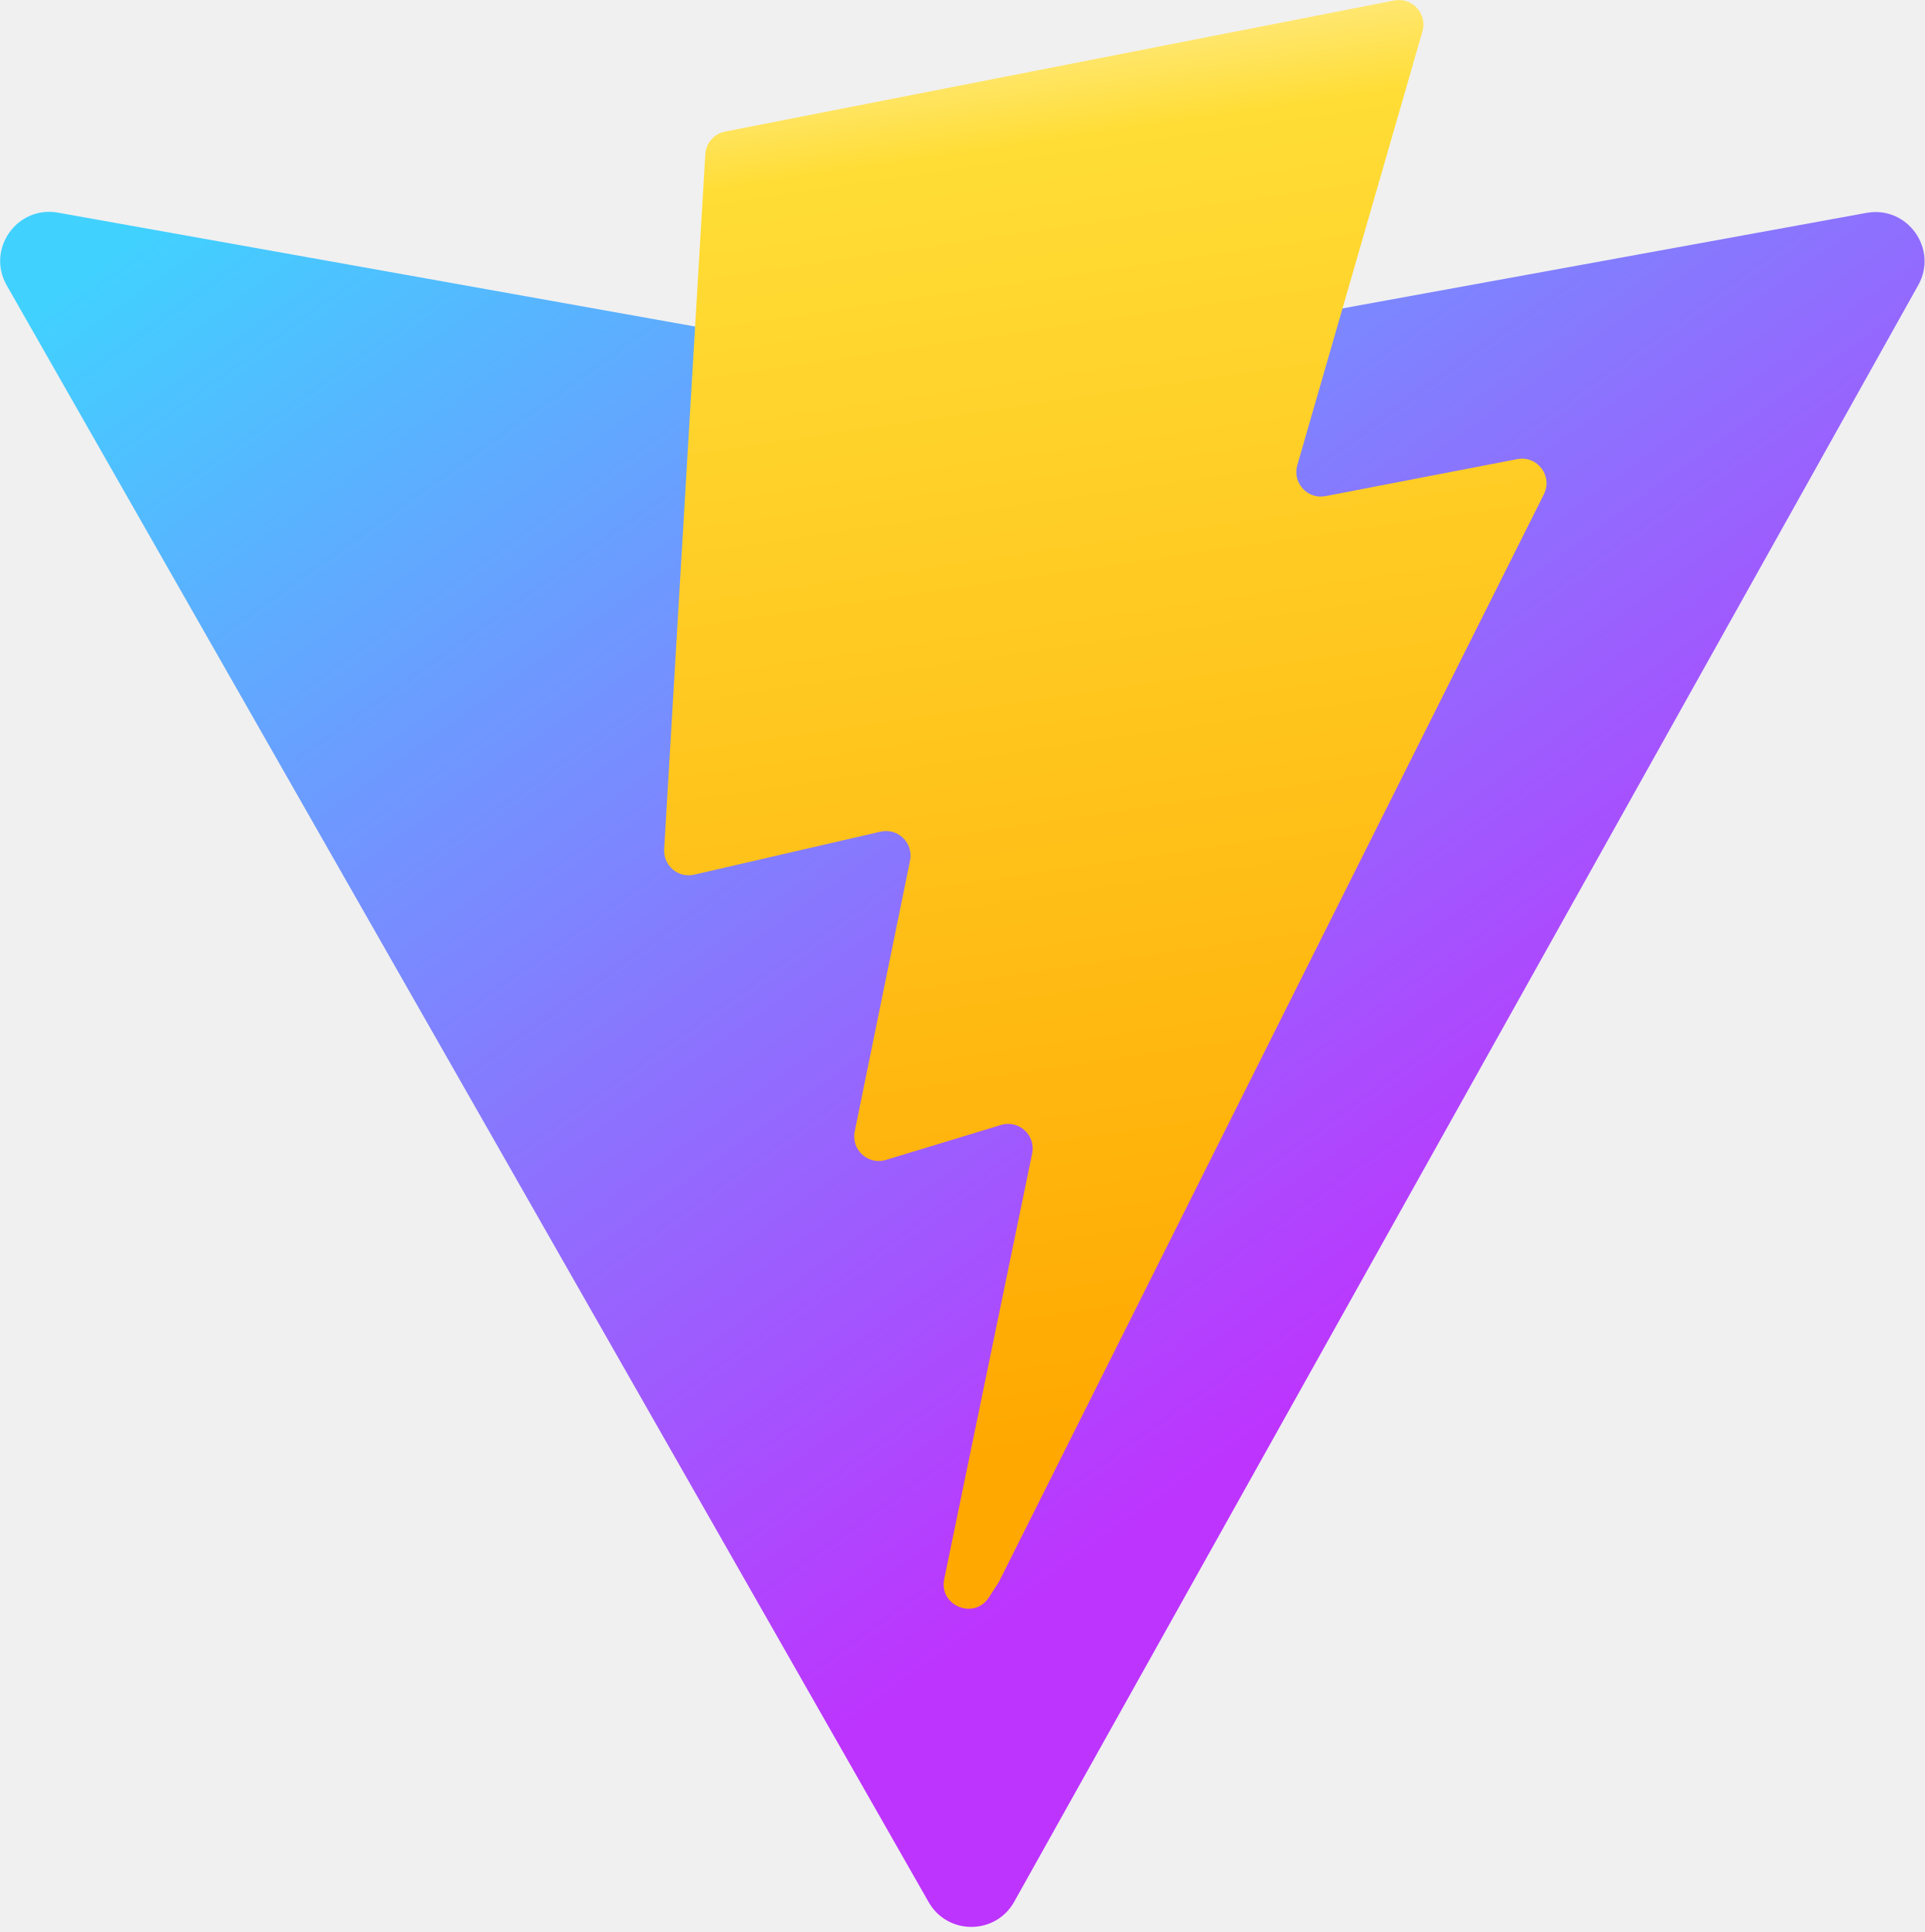
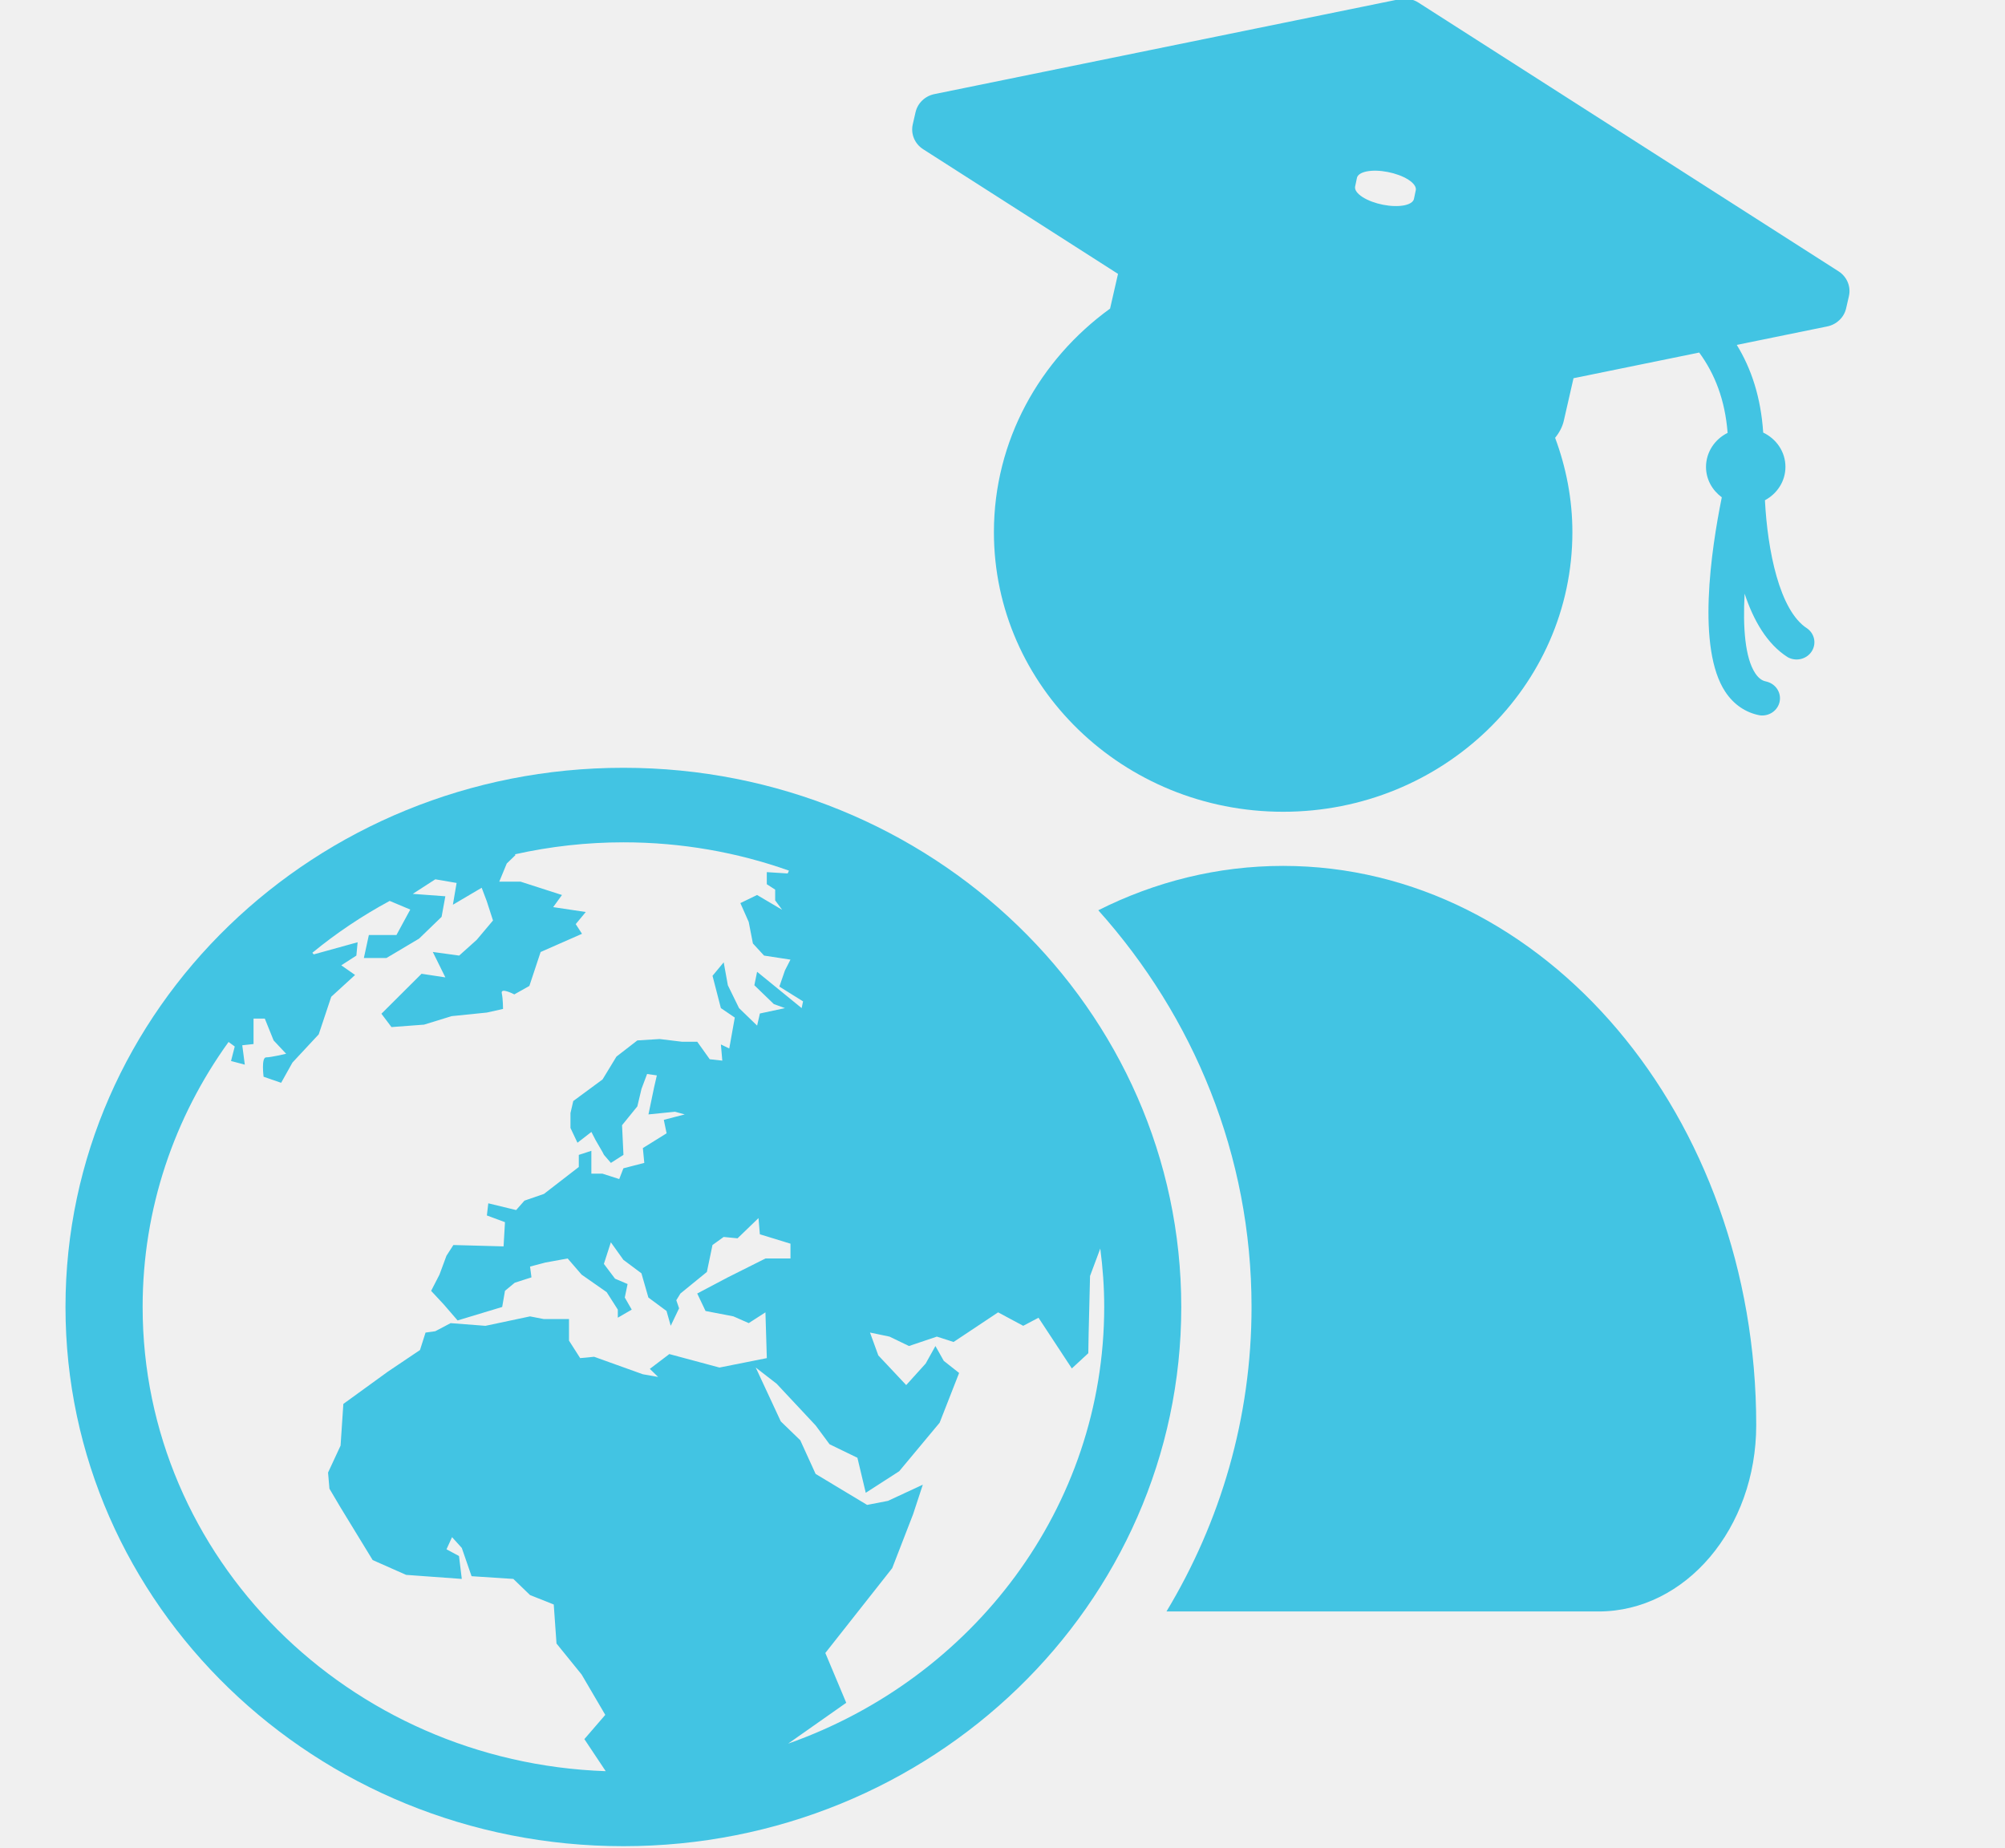
- <svg xmlns="http://www.w3.org/2000/svg" aria-hidden="true" role="img" class="iconify iconify--logos" width="31.88" height="32" preserveAspectRatio="xMidYMid meet" viewBox="0 0 256 257">
+ <svg xmlns="http://www.w3.org/2000/svg" width="318" height="293" viewBox="0 0 318 293" fill="none">
+   <g clip-path="url(#clip0_1_29)">
+     <g clip-path="url(#clip1_1_29)">
+       <path d="M98.871 121.761C50.009 121.761 10.387 160.041 10.387 207.271C10.387 254.494 50.005 292.781 98.871 292.781C147.737 292.781 187.352 254.498 187.352 207.271C187.352 160.041 147.737 121.761 98.871 121.761ZM22.622 207.271C22.622 191.644 27.661 177.166 36.25 165.242L37.232 165.96L36.641 168.262L38.826 168.84L38.425 165.766L40.212 165.572V161.539H42L42.647 163.14L43.394 164.994L45.382 167.113C45.382 167.113 42.996 167.684 42.208 167.684C41.405 167.684 41.807 170.758 41.807 170.758L44.59 171.717L46.386 168.506L50.552 164.031L52.536 158.076L56.316 154.617L54.127 153.087L56.521 151.543L56.721 149.428L49.764 151.353L49.537 151.098C53.34 147.976 57.449 145.222 61.806 142.873L65.069 144.245L62.88 148.278H58.505L57.71 151.927H61.293L66.463 148.856L70.038 145.401L70.633 142.136L65.467 141.756L69.042 139.446L72.417 140.025L71.829 143.48L76.397 140.786L77.196 142.901L78.192 145.976L75.606 149.047L72.826 151.543L68.644 150.968L70.636 155.002L66.86 154.427L60.494 160.766L62.088 162.882L67.258 162.494L71.632 161.147L77.204 160.58L79.783 160.005C79.783 160.005 79.783 158.464 79.582 157.509C79.382 156.546 81.571 157.699 81.571 157.699L83.96 156.356L85.744 150.976L92.308 148.088L91.312 146.551L92.906 144.633L87.736 143.857L89.13 141.935L82.563 139.82H79.185L80.374 136.939L81.768 135.592L81.656 135.485C87.302 134.223 93.077 133.584 98.871 133.581C108.1 133.581 116.941 135.165 125.133 138.071L124.928 138.52L121.617 138.308V140.229L122.944 141.081V142.79L124.051 144.281L120.075 141.935L117.425 143.218L118.748 146.206L119.413 149.621L121.182 151.543L125.371 152.186L124.497 153.892L123.609 156.46L127.367 158.805L127.144 159.872L120.078 154.111L119.643 156.248L122.732 159.233L124.501 159.876L120.521 160.727L120.082 162.648L117.213 159.872L115.44 156.248L114.782 152.613L113.009 154.747L114.332 159.872L116.54 161.373L115.663 166.276L114.336 165.637L114.559 168.201L112.567 167.982L110.586 165.206H108.159L104.625 164.778L101.086 164.997L97.771 167.562L95.564 171.189L90.922 174.609L90.479 176.523V178.879L91.587 181.224L93.798 179.511L94.456 180.793L95.567 182.711L95.787 183.142L96.89 184.421L98.882 183.146L98.659 178.445L101.086 175.453L101.343 174.364C101.532 173.585 101.744 172.68 101.744 172.68L102.629 170.324L104.179 170.543L103.736 172.464L102.848 176.731L107.052 176.307L108.601 176.731L105.283 177.593L105.725 179.727L101.96 182.069L102.187 184.421L98.875 185.276L98.213 186.982L95.56 186.131H93.791V182.503L91.799 183.15V185.068L86.276 189.338L83.18 190.405L81.861 191.899L77.445 190.829L77.219 192.754L80.091 193.82L79.868 197.66L71.907 197.444L70.807 199.154L69.7 202.142L68.377 204.714L70.365 206.847L72.576 209.405L79.649 207.268L80.091 204.707L81.641 203.425L84.291 202.57L84.068 200.864L86.499 200.221L90.033 199.578L92.245 202.139L96.221 204.919L97.987 207.688V208.97L100.194 207.688L99.094 205.773L99.537 203.629L97.545 202.782L95.779 200.436L96.883 197.013L98.868 199.79L101.733 201.93L102.837 205.773L105.714 207.903L106.379 210.252L107.706 207.479L107.263 206.197L107.921 205.131L112.114 201.715L113.002 197.444L114.775 196.166L116.979 196.381L120.301 193.174L120.517 195.742L125.374 197.232V199.581H121.405L115.44 202.57L110.582 205.134L111.902 207.907L116.321 208.758L118.751 209.828L121.401 208.122L121.621 215.381L114.109 216.875L106.156 214.738L103.064 217.087L104.387 218.366L101.952 217.938L94.229 215.166L92.018 215.381L90.245 212.605V209.189H86.268L84.061 208.762L76.992 210.259L71.469 209.832L69.038 211.114L67.492 211.33L66.611 214.099L61.531 217.515L54.458 222.643L54.016 229.256L52.031 233.53L52.25 236.087L54.02 239.082L59.104 247.404L64.407 249.753L73.242 250.396L72.799 246.761L70.815 245.698L71.696 243.773L73.242 245.483L74.791 249.965L81.415 250.396L84.068 252.957L87.826 254.451L88.264 260.643L92.245 265.553L95.999 271.957L92.683 275.8L96.069 280.886C55.257 279.464 22.622 247.06 22.622 207.271ZM124.999 276.518L134.216 270.039L130.901 262.141L141.508 248.69L144.816 240.149L146.362 235.448L140.843 238.016L137.528 238.659L129.359 233.745L126.924 228.404L123.836 225.416L119.863 216.875L123.174 219.44L129.366 226.059L131.574 229.044L135.989 231.184L137.312 236.737L142.619 233.318L149.027 225.628L152.119 217.734L149.688 215.816L148.362 213.463L146.816 216.24L143.727 219.655L139.304 214.95L137.985 211.326L141.077 211.969L144.169 213.46L148.588 211.969L151.242 212.82L158.304 208.122L162.284 210.256L164.711 208.977L169.996 217.015L172.609 214.602L172.661 211.538L172.884 202.354L174.508 198.005C174.906 201.04 175.132 204.125 175.132 207.264C175.125 239.097 154.249 266.21 124.999 276.518Z" fill="#42C4E3" />
+       <path d="M291.596 43.025L224.957 0.406C224.528 0.13 224.046 -0.06 223.54 -0.153C223.034 -0.246 222.514 -0.24 222.01 -0.136L148.202 14.923C146.715 15.225 145.544 16.346 145.21 17.79L144.768 19.718C144.418 21.238 145.072 22.807 146.421 23.669L177.321 43.434L176.061 48.94C164.897 57.028 157.638 69.879 157.638 84.393C157.638 108.874 178.187 128.736 203.508 128.736C228.83 128.736 249.386 108.878 249.386 84.393C249.386 79.135 248.386 74.11 246.647 69.43C247.335 68.583 247.807 67.678 248.026 66.719L249.565 59.981L269.5 55.911C271.979 59.298 273.6 63.411 274.005 68.651C272.977 69.158 272.113 69.929 271.508 70.879C270.904 71.83 270.582 72.923 270.578 74.038C270.578 76.017 271.571 77.752 273.083 78.866C271.37 87.313 269.084 102.833 273.641 109.714C274.982 111.737 276.885 113.033 279.138 113.446C279.85 113.532 280.569 113.352 281.149 112.944C281.729 112.536 282.126 111.93 282.261 111.248C282.395 110.567 282.256 109.862 281.872 109.277C281.488 108.691 280.888 108.268 280.193 108.095C279.699 108.005 279.048 107.771 278.39 106.776C276.781 104.349 276.406 99.557 276.703 94.148C278.093 98.343 280.23 102.118 283.527 104.216C284.151 104.566 284.891 104.673 285.594 104.513C286.297 104.353 286.91 103.939 287.306 103.356C287.703 102.773 287.854 102.065 287.728 101.378C287.601 100.691 287.207 100.076 286.626 99.661C282.196 96.842 280.327 87.173 279.925 79.333C281.858 78.295 283.177 76.326 283.177 74.038C283.177 71.643 281.732 69.592 279.65 68.601C279.279 63.016 277.777 58.472 275.458 54.697L289.808 51.767C291.298 51.465 292.469 50.344 292.8 48.904L293.242 46.975C293.414 46.233 293.349 45.458 293.055 44.752C292.761 44.047 292.252 43.444 291.596 43.025ZM215.201 28.281C215.264 27.789 215.781 27.387 216.743 27.189C218.661 26.801 221.623 27.383 223.359 28.489C224.225 29.042 224.622 29.624 224.556 30.12L224.273 31.47C224.206 31.962 223.693 32.361 222.734 32.559C220.809 32.95 217.855 32.368 216.119 31.262C215.253 30.705 214.855 30.123 214.918 29.631L215.201 28.281Z" fill="#42C4E3" />
+       <path d="M203.508 137.32C193.106 137.32 183.201 139.827 174.192 144.356C189.315 161.244 198.499 183.232 198.499 207.271C198.499 224.859 193.57 241.352 185.007 255.557H253.53C267.356 255.557 278.543 242.34 278.543 225.998C278.547 177.047 244.937 137.32 203.508 137.32Z" fill="#42C4E3" />
+     </g>
+   </g>
  <defs>
-     <linearGradient id="IconifyId1813088fe1fbc01fb466" x1="-.828%" x2="57.636%" y1="7.652%" y2="78.411%">
-       <stop offset="0%" stop-color="#41D1FF" />
-       <stop offset="100%" stop-color="#BD34FE" />
-     </linearGradient>
-     <linearGradient id="IconifyId1813088fe1fbc01fb467" x1="43.376%" x2="50.316%" y1="2.242%" y2="89.03%">
-       <stop offset="0%" stop-color="#FFEA83" />
-       <stop offset="8.333%" stop-color="#FFDD35" />
-       <stop offset="100%" stop-color="#FFA800" />
-     </linearGradient>
+     <clipPath id="clip0_1_29">
+       <rect width="318" height="293" fill="white" />
+     </clipPath>
+     <clipPath id="clip1_1_29">
+       <rect width="282.95" height="293" fill="white" transform="translate(10.3866 -0.21875)" />
+     </clipPath>
  </defs>
-   <path fill="url(#IconifyId1813088fe1fbc01fb466)" d="M255.153 37.938L134.897 252.976c-2.483 4.44-8.862 4.466-11.382.048L.875 37.958c-2.746-4.814 1.371-10.646 6.827-9.67l120.385 21.517a6.537 6.537 0 0 0 2.322-.004l117.867-21.483c5.438-.991 9.574 4.796 6.877 9.62Z" />
-   <path fill="url(#IconifyId1813088fe1fbc01fb467)" d="M185.432.063L96.44 17.501a3.268 3.268 0 0 0-2.634 3.014l-5.474 92.456a3.268 3.268 0 0 0 3.997 3.378l24.777-5.718c2.318-.535 4.413 1.507 3.936 3.838l-7.361 36.047c-.495 2.426 1.782 4.5 4.151 3.78l15.304-4.649c2.372-.72 4.652 1.36 4.15 3.788l-11.698 56.621c-.732 3.542 3.979 5.473 5.943 2.437l1.313-2.028l72.516-144.72c1.215-2.423-.88-5.186-3.54-4.672l-25.505 4.922c-2.396.462-4.435-1.77-3.759-4.114l16.646-57.705c.677-2.35-1.37-4.583-3.769-4.113Z" />
</svg>
